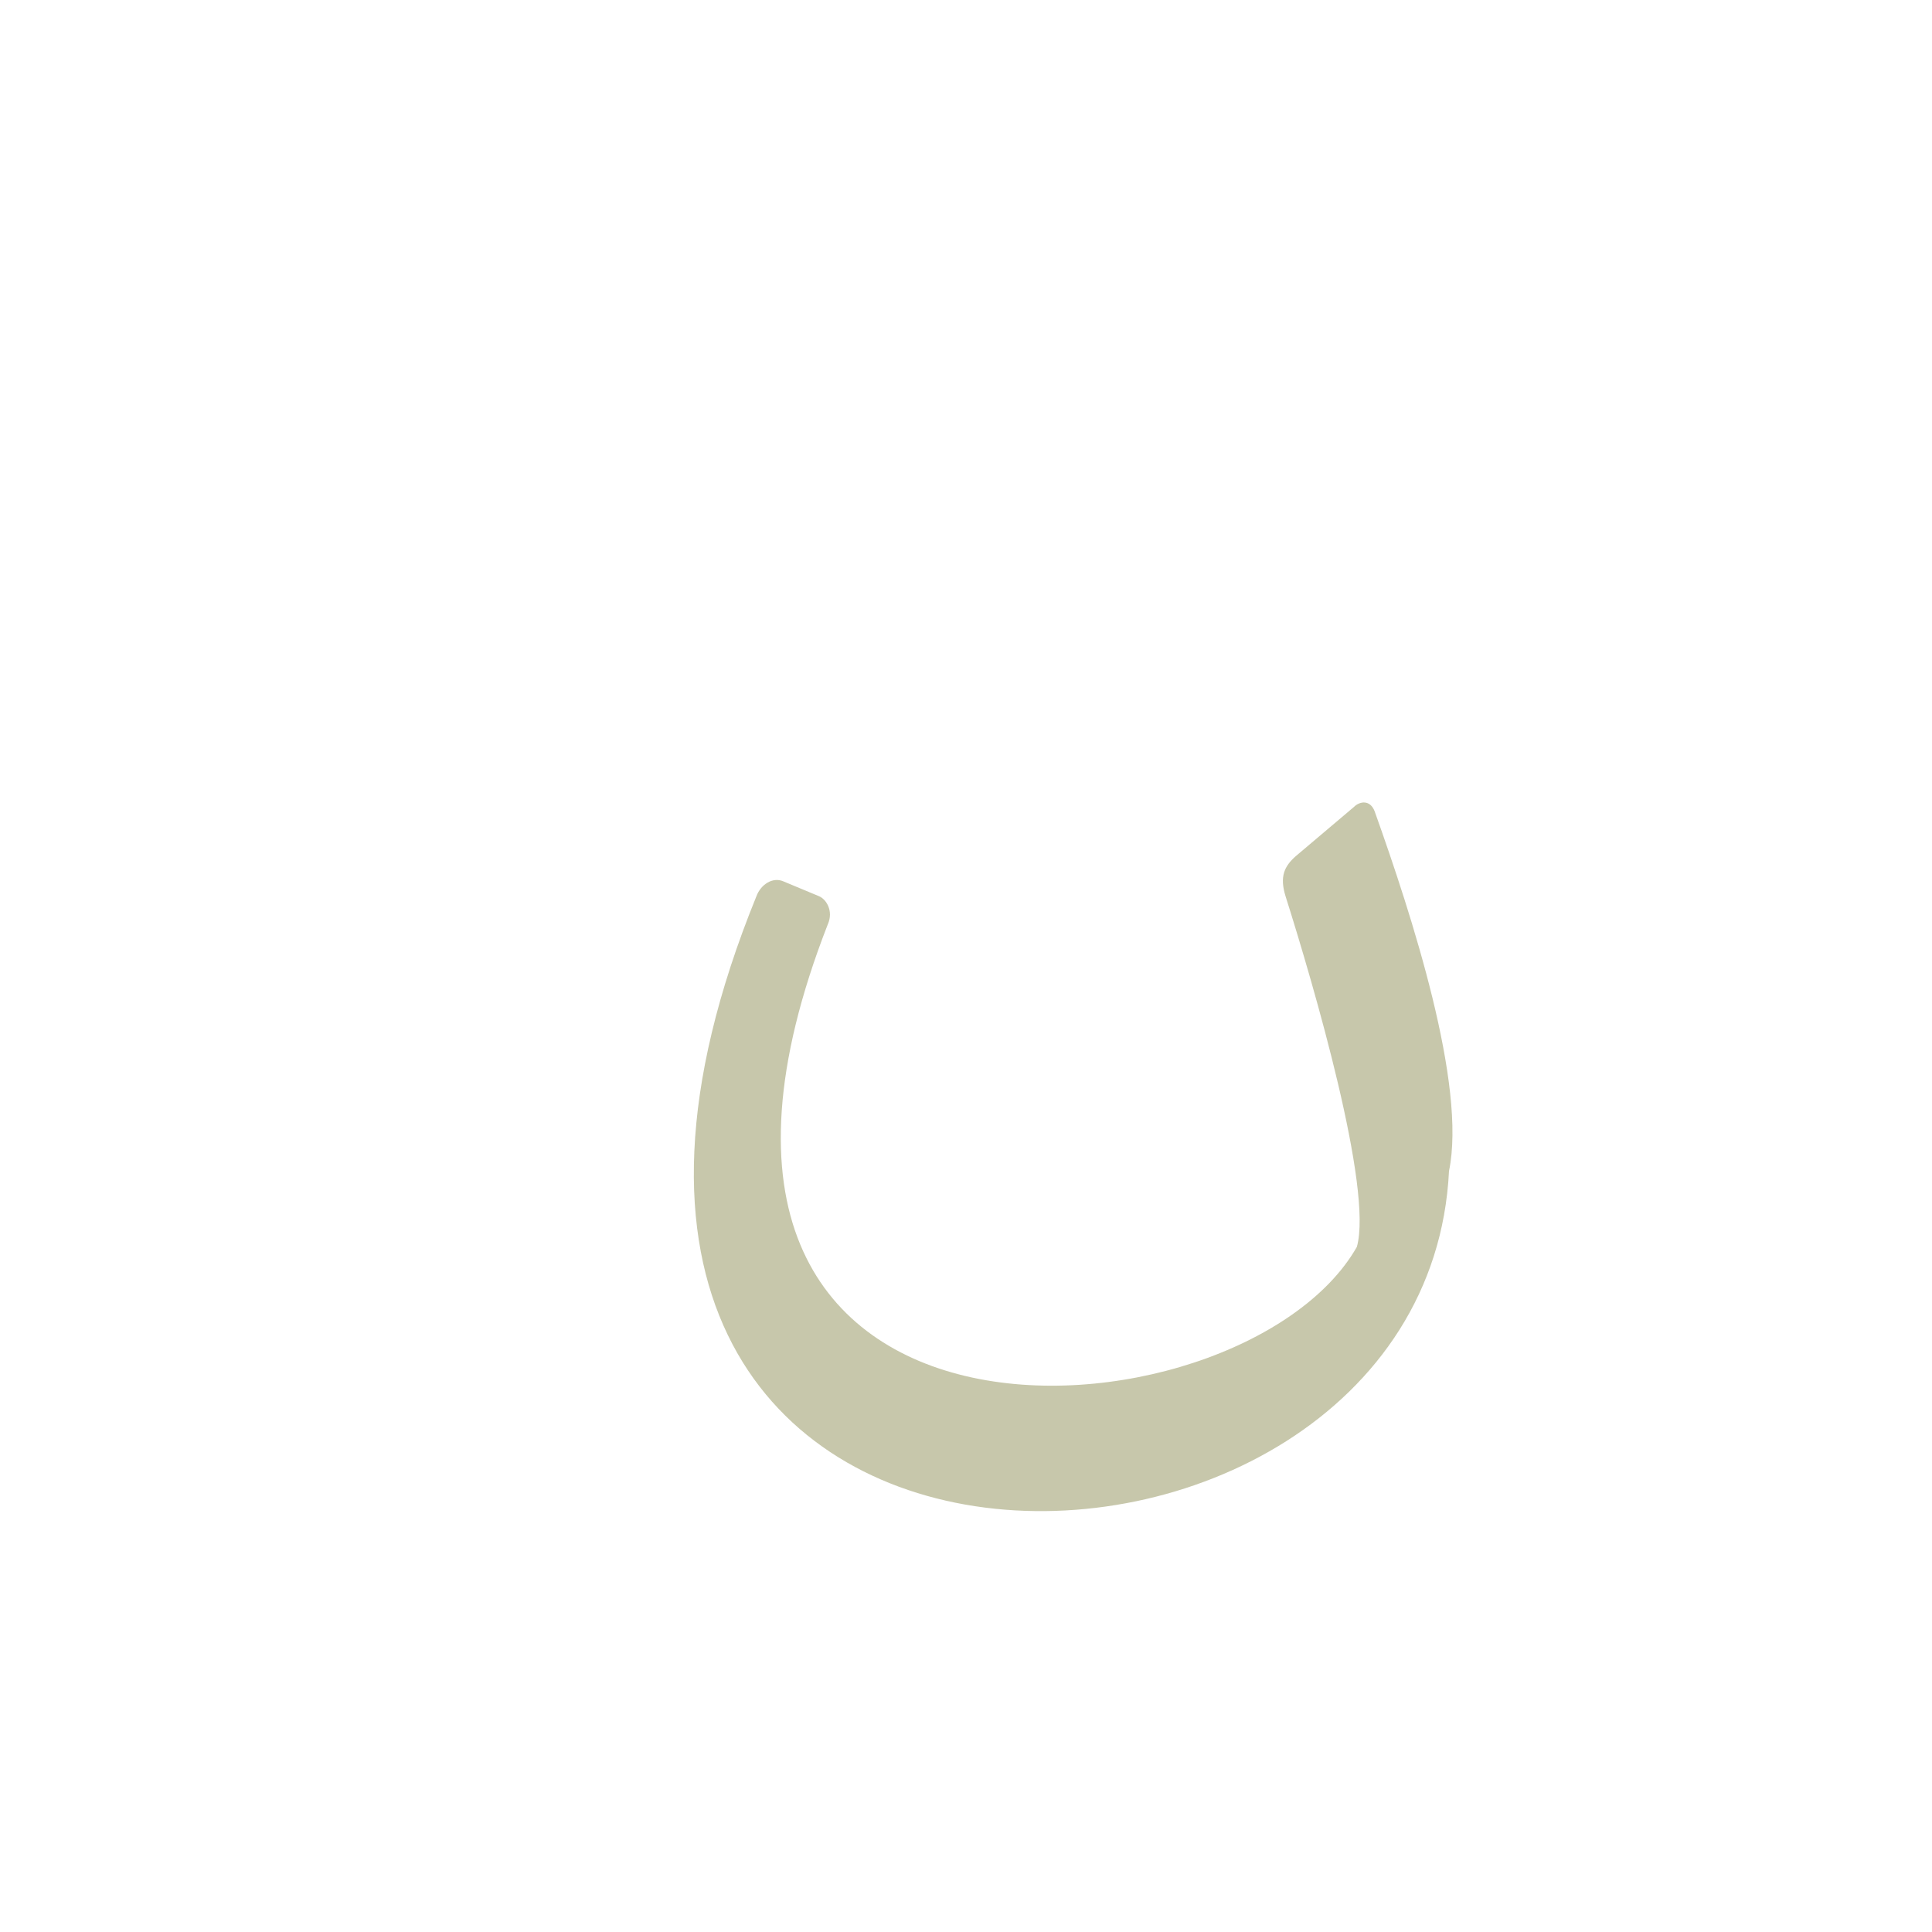
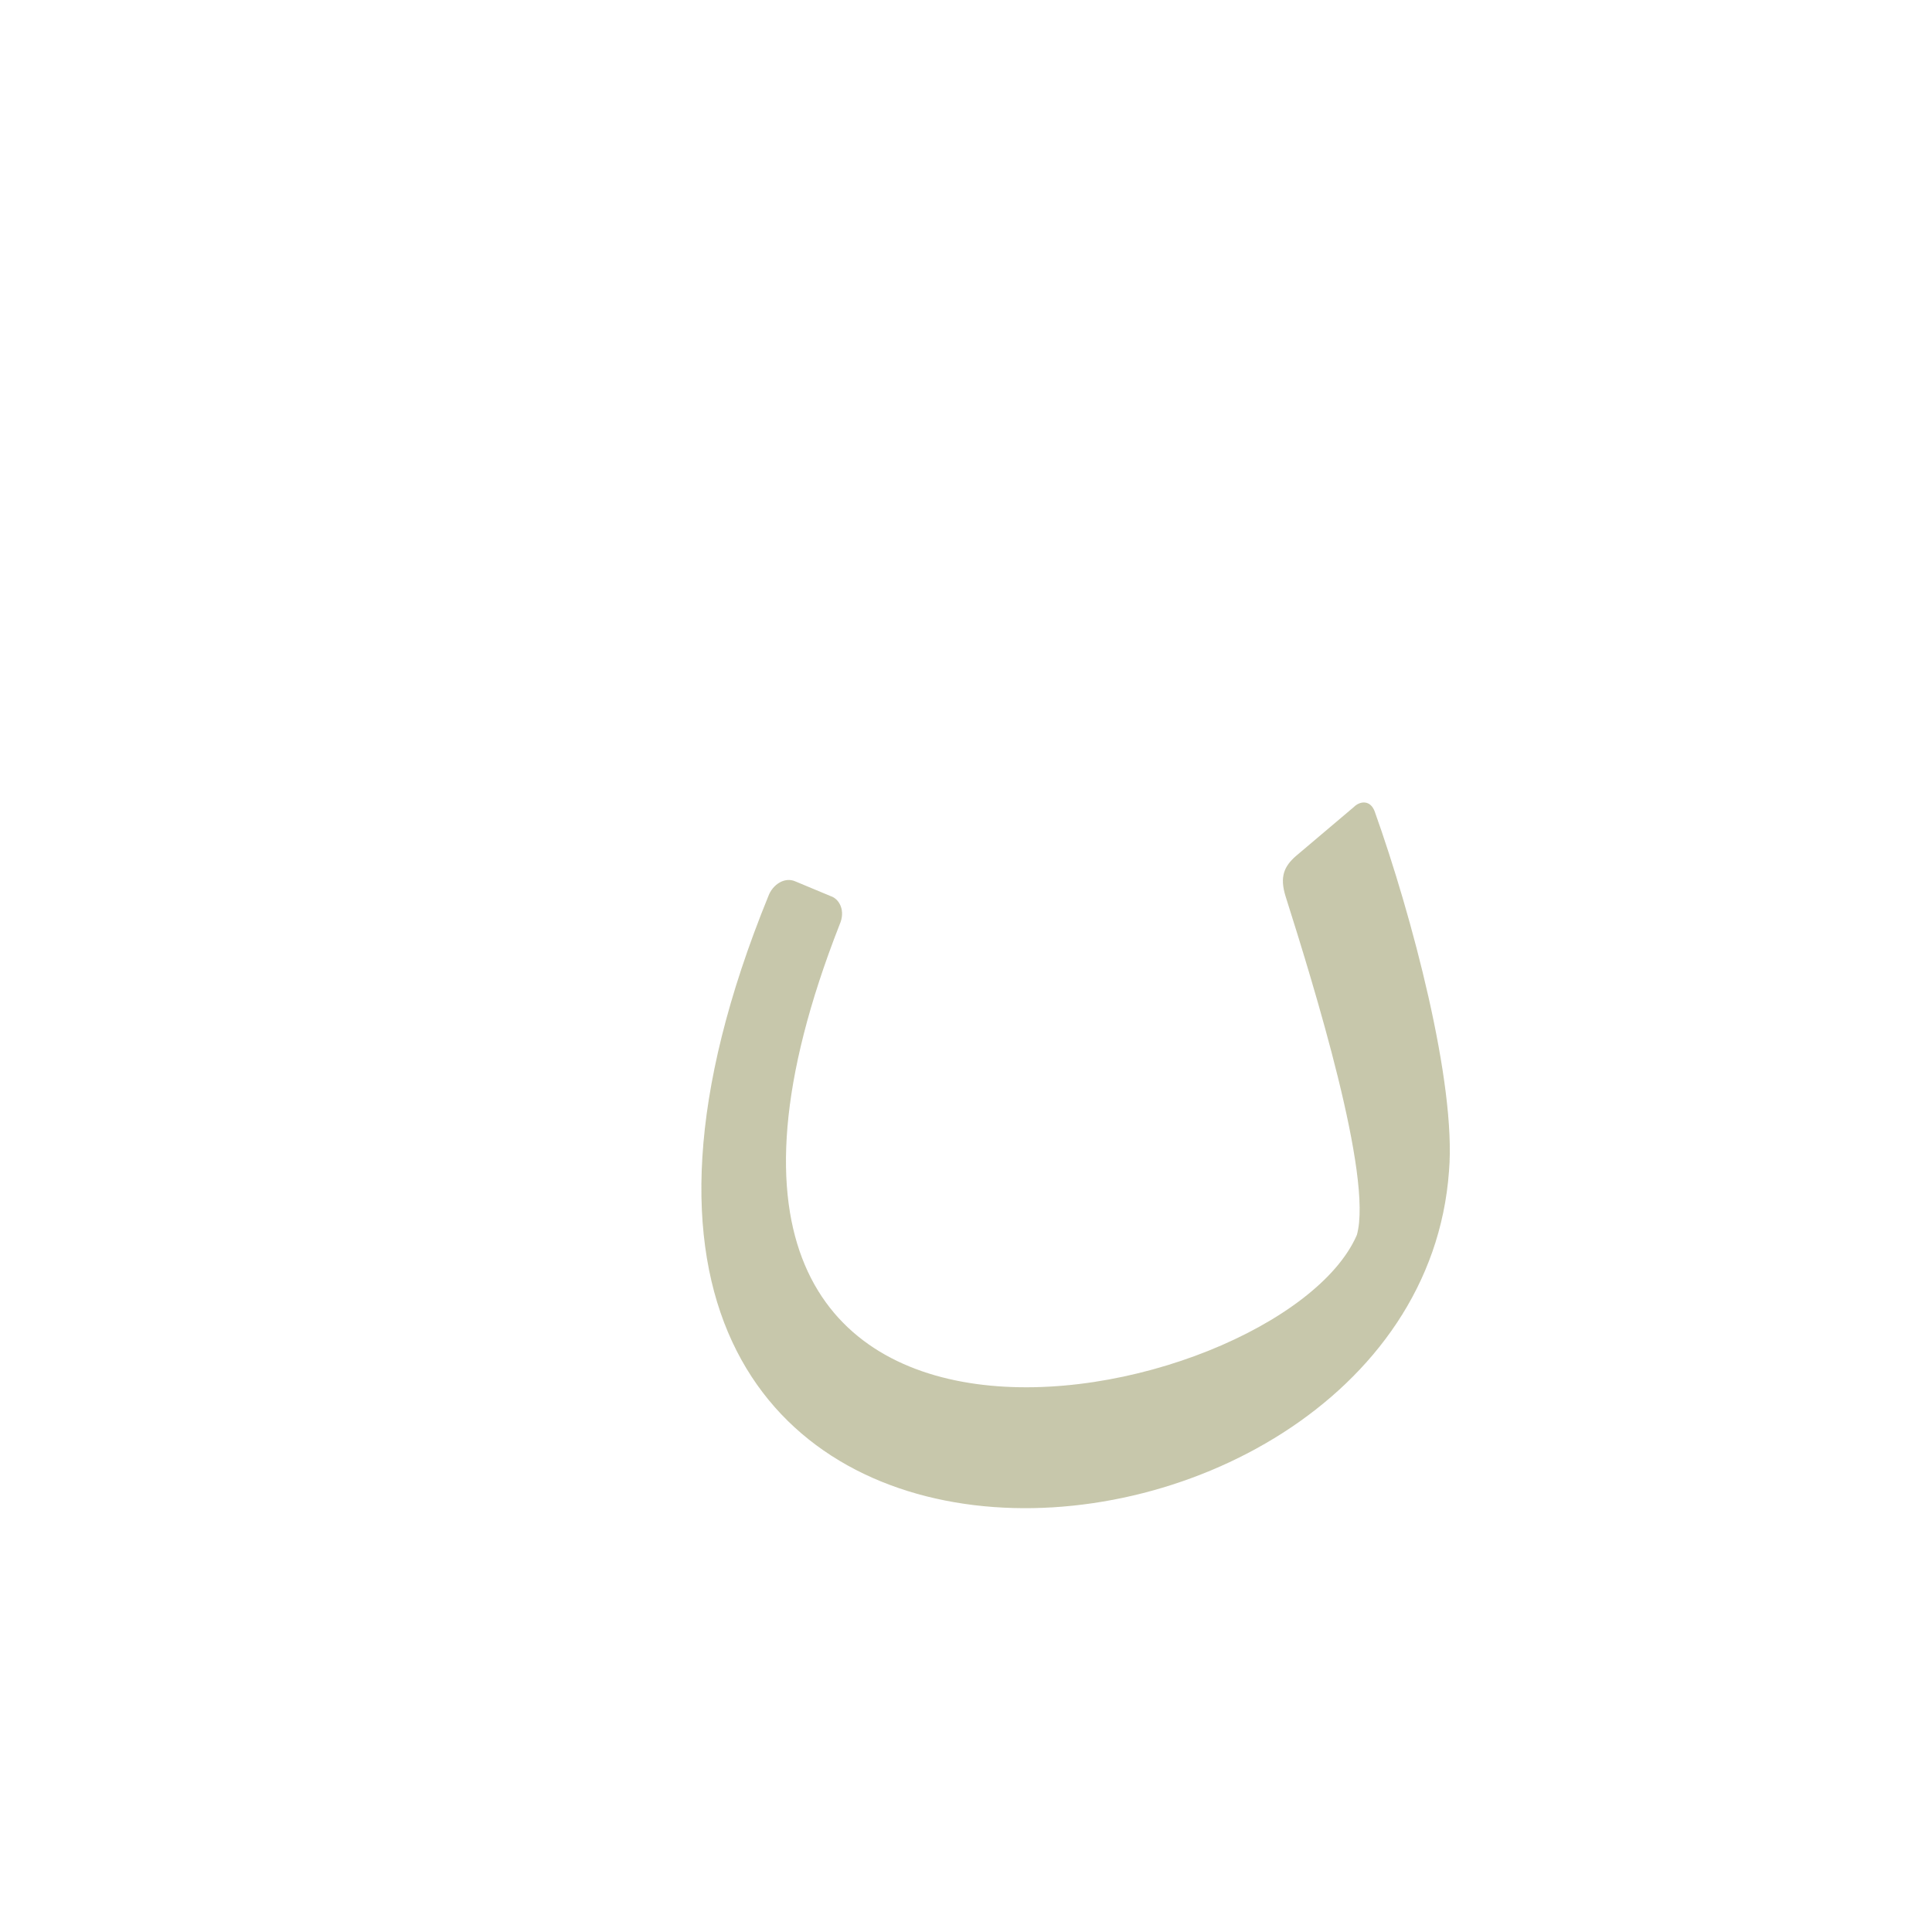
<svg xmlns="http://www.w3.org/2000/svg" xml:space="preserve" width="1300px" height="1300px" version="1.0" style="shape-rendering:geometricPrecision; text-rendering:geometricPrecision; image-rendering:optimizeQuality; fill-rule:evenodd; clip-rule:evenodd" viewBox="0 0 1300 1056">
  <defs>
    <style type="text/css">
   
    .fil0 {fill:#996633;fill-opacity:0.549}
    .fil1 {fill:#999966;fill-opacity:0.549}
   
  </style>
  </defs>
  <g id="_100:master" visibility="hidden">
    <path class="fil0" d="M942 407l-62 53 35 271c-52,44 -119,81 -225,82 -138,0 -223,-86 -129,-350l-33 -9c-138,310 -12,440 161,441 117,0 269,-66 284,-207 4,-38 -21,-218 -31,-281z" />
  </g>
  <g id="Layer_x0020_1" visibility="hidden">
    <path class="fil0" d="M926 407l-62 53c225,442 -518,490 -303,19l-57 -33c-134,297 26,445 195,447 179,2 369,-161 227,-486z" />
  </g>
  <g id="Layer_x0020_3" visibility="hidden">
    <path class="fil0" d="M941 407l-61 53 34 271c-217,166 -508,90 -363,-254l-49 -19c-258,615 505,473 474,220l-35 -271z" />
  </g>
  <g id="Layer_x0020_4">
-     <path class="fil1" d="M913 717c11,-39 -29,-176 -48,-236 -4,-13 -1,-20 7,-27l39 -33c4,-4 11,-5 14,3 25,70 62,184 50,242 -16,325 -679,338 -466,-185 3,-8 11,-13 18,-10l24 10c5,2 10,10 6,19 -150,384 278,354 356,217z" />
+     <path class="fil1" d="M913 709c11,-39 -29,-168 -48,-228 -4,-13 -1,-20 7,-27l39 -33c4,-4 11,-5 14,3 25,70 55,183 50,242 -22,306 -678,355 -458,-185 3,-8 11,-13 18,-10l24 10c6,2 10,10 6,19 -167,426 296,329 348,209z" />
  </g>
</svg>
